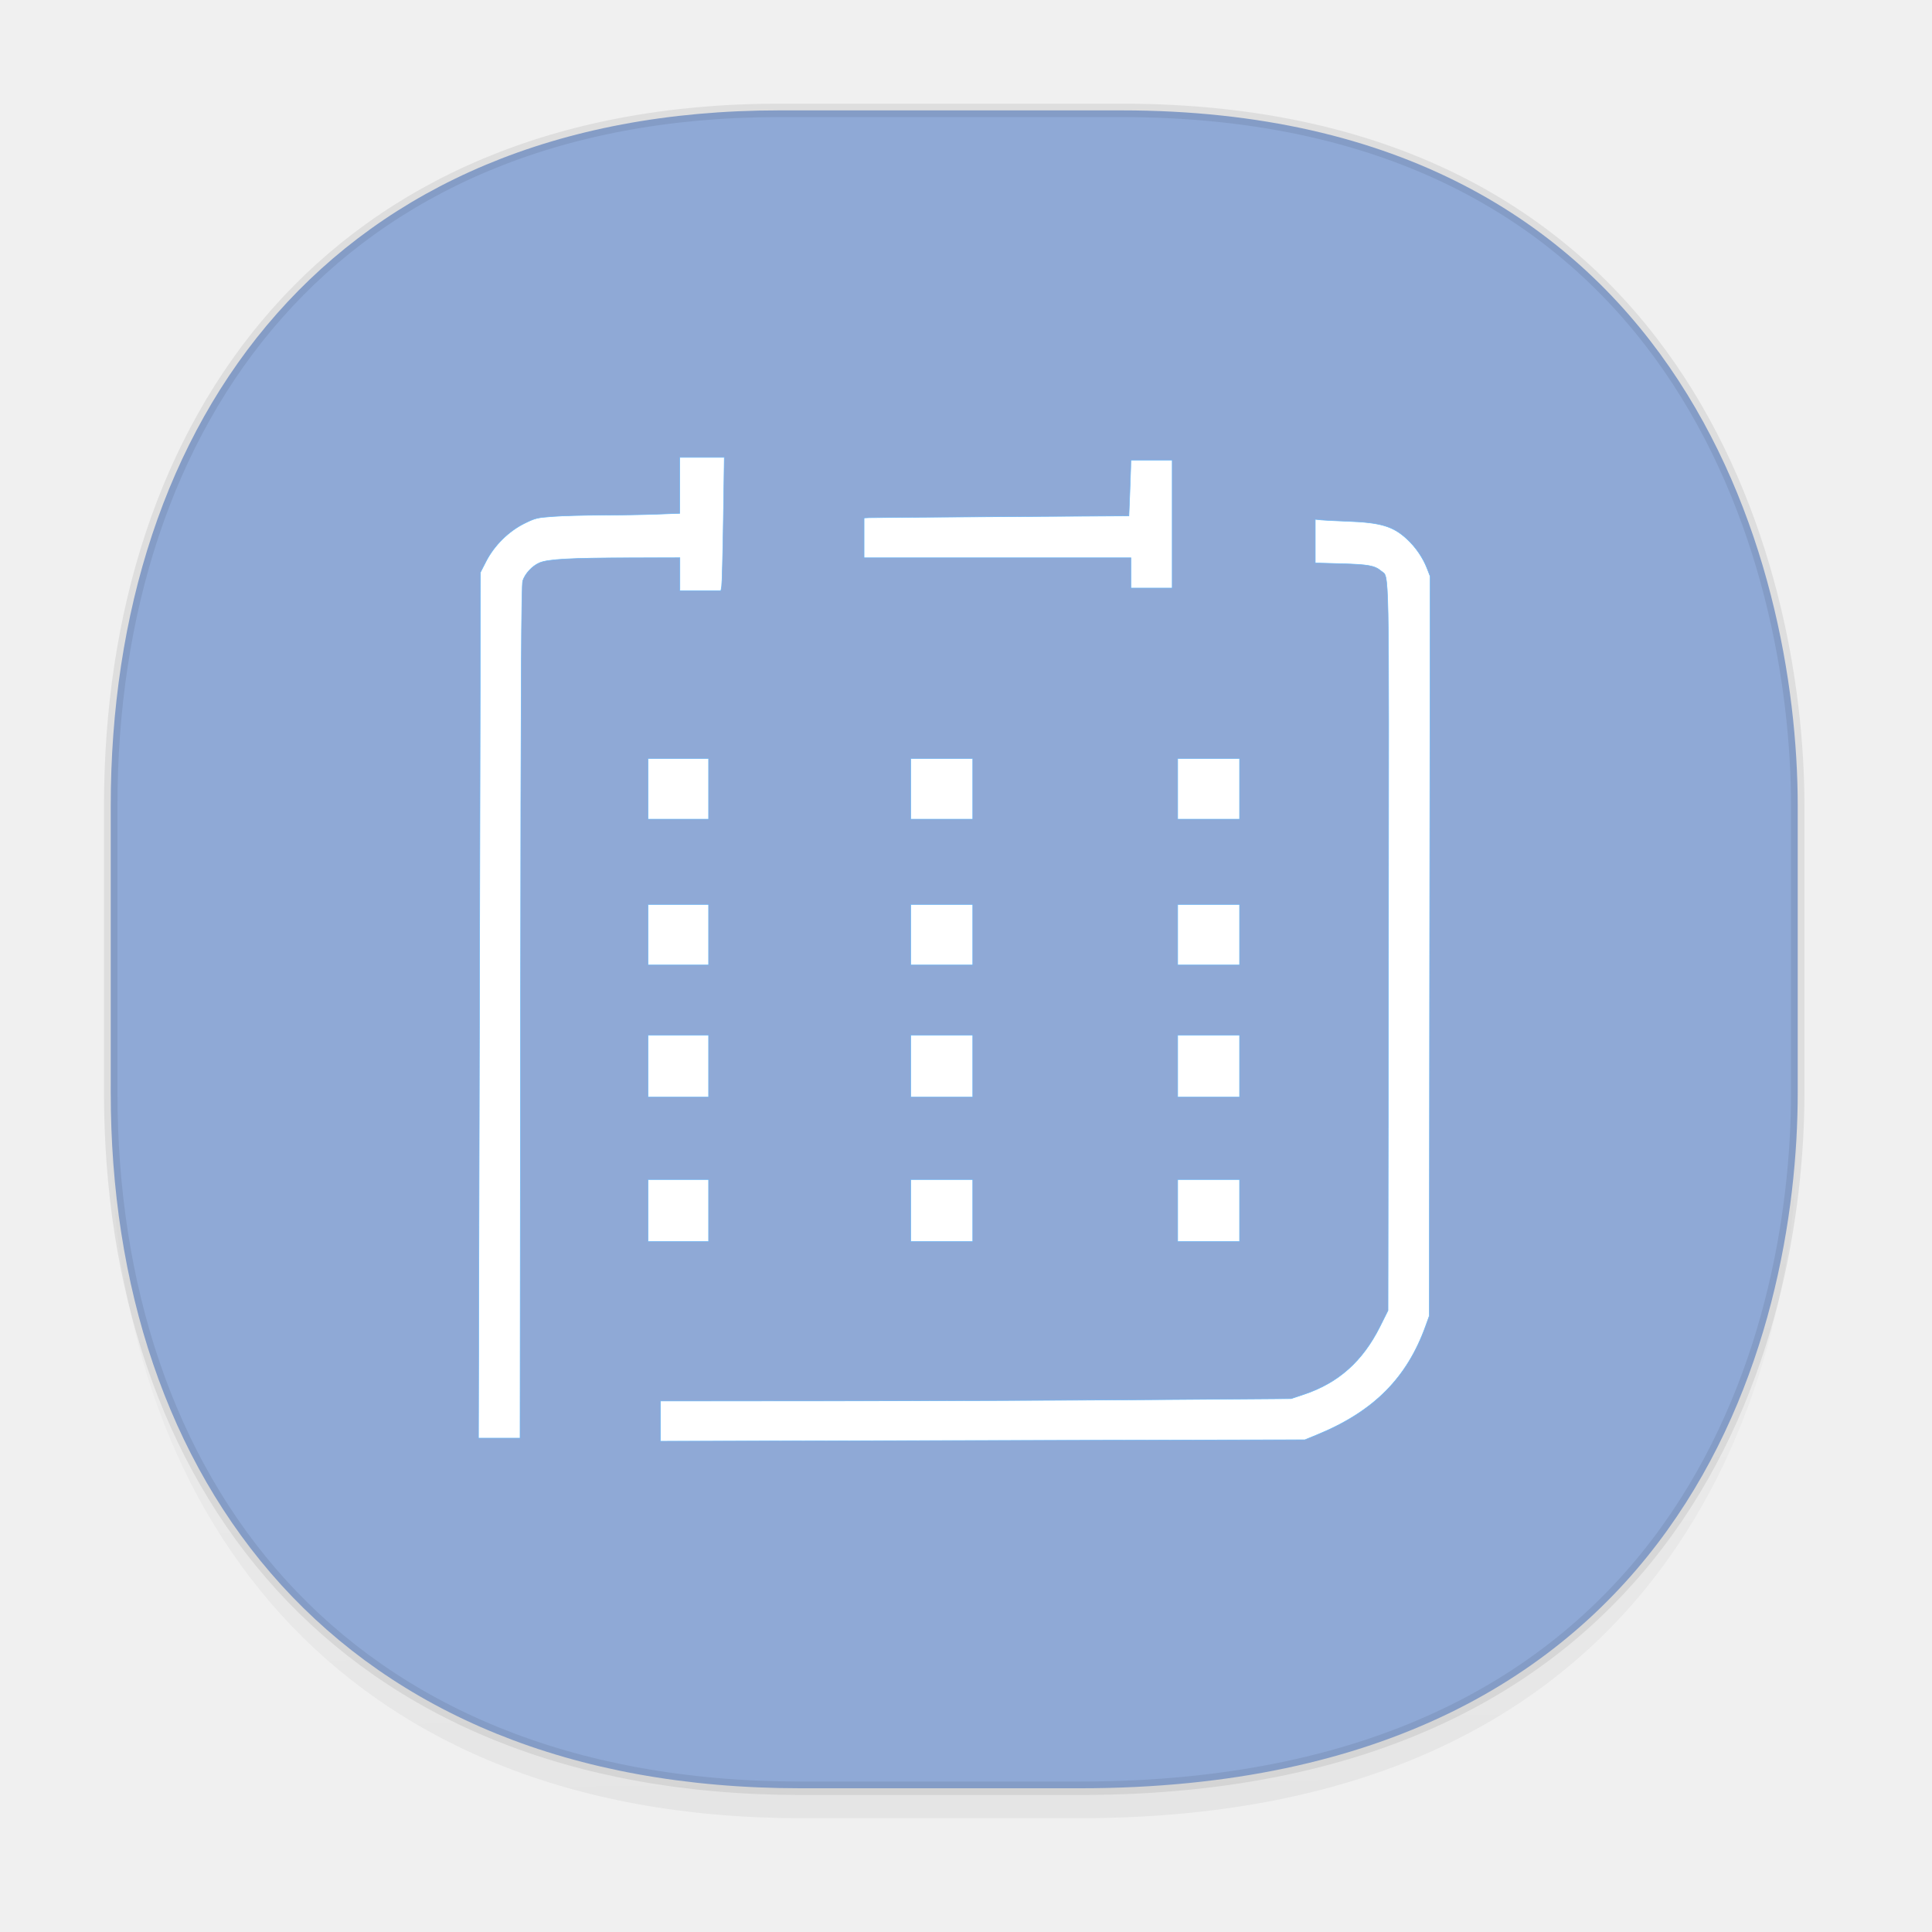
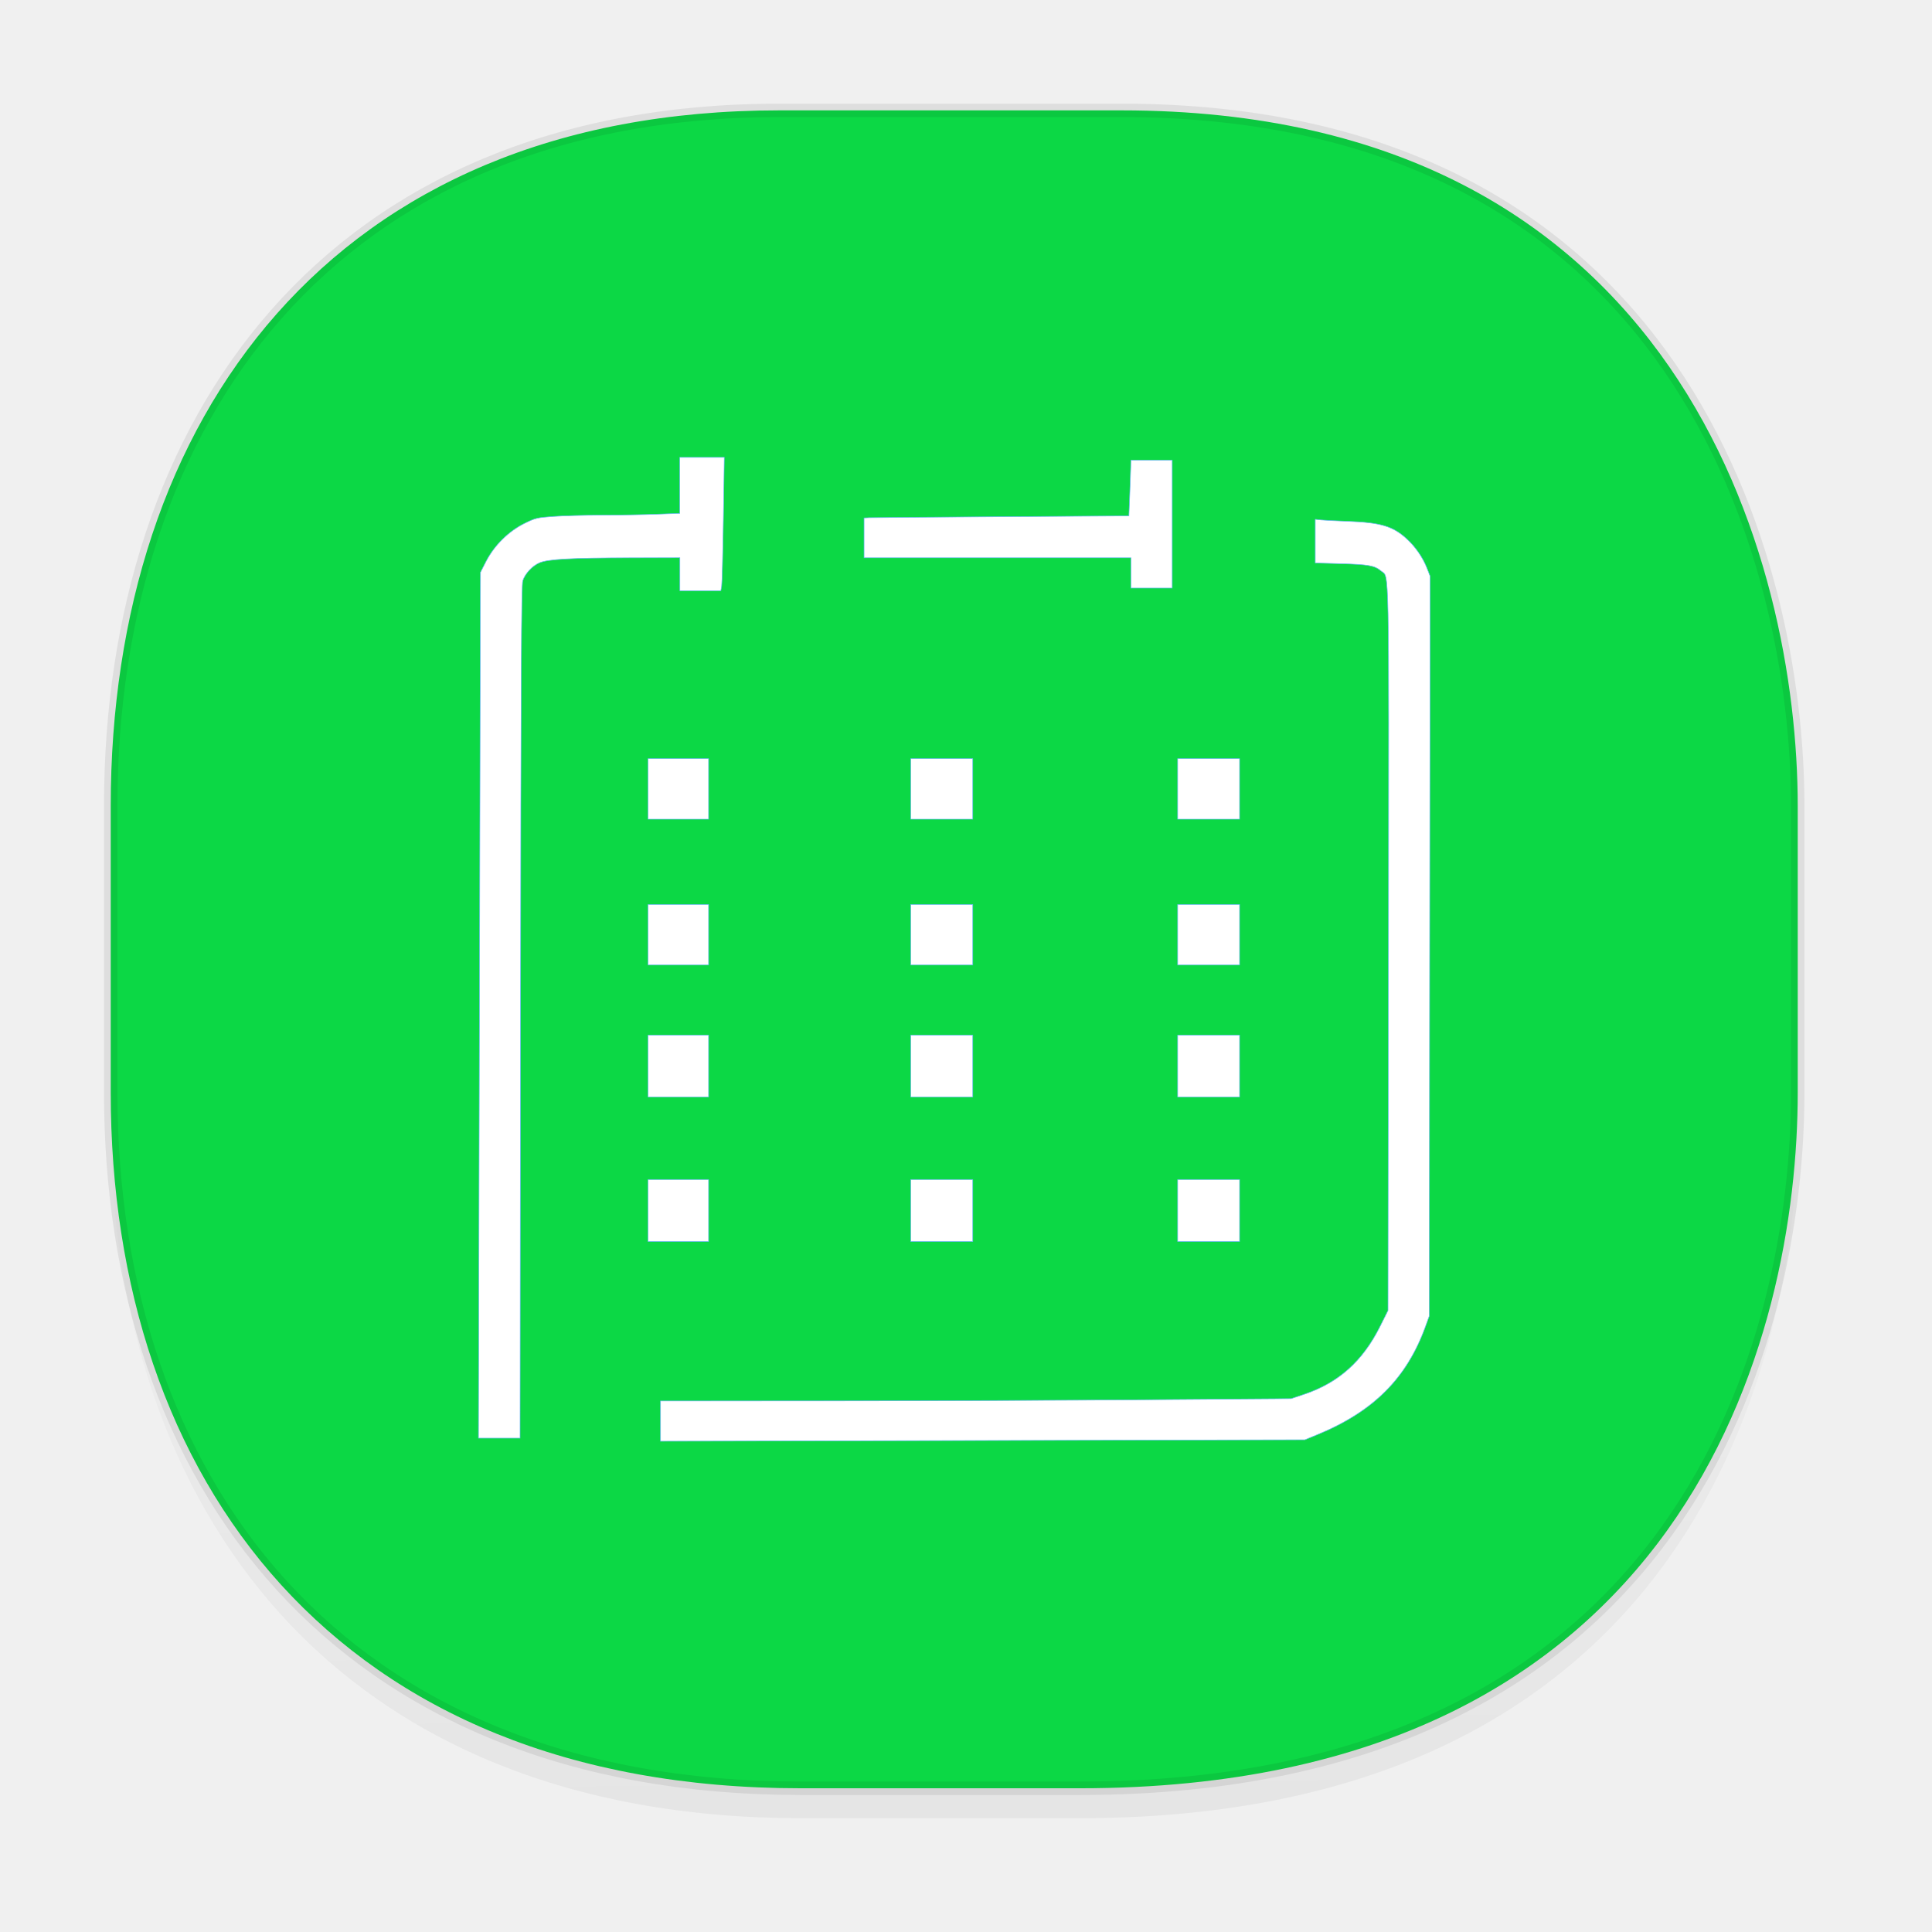
<svg xmlns="http://www.w3.org/2000/svg" xmlns:xlink="http://www.w3.org/1999/xlink" width="48" height="48" version="1.1" id="svg38">
  <defs id="defs22">
    <linearGradient id="linearGradient4488">
      <stop id="stop4490" style="stop-color:#000000;stop-opacity:0.047" offset="0" />
      <stop id="stop4492" style="stop-color:#000000;stop-opacity:0" offset="1" />
    </linearGradient>
    <linearGradient id="linearGradient4154">
      <stop offset="0" style="stop-color:#000000;stop-opacity:1" id="stop2" />
      <stop offset="1" style="stop-color:#000000;stop-opacity:0" id="stop4" />
    </linearGradient>
    <linearGradient id="linearGradient4192">
      <stop style="stop-color:#272b2d;stop-opacity:1" offset="0" id="stop7" />
      <stop style="stop-color:#33393e;stop-opacity:1" offset="1" id="stop9" />
    </linearGradient>
    <linearGradient id="linearGradient4140">
      <stop style="stop-color:#279646;stop-opacity:1" offset="0" id="stop12" />
      <stop style="stop-color:#76ff68;stop-opacity:1" offset="1" id="stop14" />
    </linearGradient>
    <linearGradient xlink:href="#linearGradient4140" id="linearGradient4146" x1="24.705" y1="43.939" x2="25.061" y2="4.405" gradientUnits="userSpaceOnUse" gradientTransform="translate(-51.05085)" />
    <linearGradient xlink:href="#linearGradient4192" id="linearGradient4166" x1="31" y1="34" x2="31" y2="24" gradientUnits="userSpaceOnUse" />
    <linearGradient xlink:href="#linearGradient4192" id="linearGradient4168" x1="18" y1="34" x2="18" y2="24" gradientUnits="userSpaceOnUse" />
    <linearGradient xlink:href="#linearGradient4154" id="linearGradient4182" x1="13" y1="24" x2="30" y2="41" gradientUnits="userSpaceOnUse" />
    <linearGradient xlink:href="#linearGradient4154" id="linearGradient4190" x1="29" y1="26" x2="36" y2="33" gradientUnits="userSpaceOnUse" />
    <style id="style4511">.cls-1{fill:#8e8e8e;}.cls-2{fill:none;stroke:#8e8e8e;stroke-linecap:square;stroke-miterlimit:10;}</style>
    <linearGradient gradientUnits="userSpaceOnUse" x2="13" y2="4" x1="43" y1="40" id="a">
      <stop id="stop2-36753" stop-color="#f27935" />
      <stop id="stop4-562" stop-color="#f2784b" offset="1" />
    </linearGradient>
    <linearGradient gradientUnits="userSpaceOnUse" x2="38" y2="41" x1="24.13" y1="27.13" id="b">
      <stop id="stop7-912" stop-color="#292c2f" />
      <stop id="stop9-70" stop-opacity="0" offset="1" />
    </linearGradient>
    <linearGradient id="a-36753" y1="527.8" y2="504.8" gradientUnits="userSpaceOnUse" x2="0" gradientTransform="translate(-384.57 504.56)">
      <stop stop-color="#ffffff" id="stop2-56" />
      <stop offset="1" stop-color="#ffffff" stop-opacity="0" id="stop4-29" />
    </linearGradient>
    <linearGradient id="b-1" y1="4" x1="8" y2="18" gradientUnits="userSpaceOnUse" x2="22" gradientTransform="translate(-3.050848,1008.631)">
      <stop stop-color="#292c2f" id="stop7-27" />
      <stop offset="1" stop-opacity="0" id="stop9-0" />
    </linearGradient>
    <linearGradient id="c" y1="520.8" y2="503.8" gradientUnits="userSpaceOnUse" x2="0" gradientTransform="translate(-384.57 504.56)">
      <stop stop-color="#197cf1" id="stop12-936" />
      <stop offset="1" stop-color="#20bcfa" id="stop14-06" />
    </linearGradient>
    <linearGradient id="d" y1="1050.34" y2="1038.36" gradientUnits="userSpaceOnUse" x2="0" gradientTransform="matrix(-2.83522 0 0 2.83875 47.655-1933.28)">
      <stop stop-color="#c61423" id="stop17" />
      <stop offset="1" stop-color="#dc2b41" id="stop19" />
    </linearGradient>
    <linearGradient id="e" y1="543.8" y2="503.8" gradientUnits="userSpaceOnUse" x2="0" gradientTransform="matrix(1.125 0 0 1-435.64 504.56)">
      <stop stop-color="#1d1e1e" id="stop22" />
      <stop offset="1" stop-color="#44484c" id="stop24" />
    </linearGradient>
    <linearGradient gradientTransform="translate(8,-1)" x2="28.614" gradientUnits="userSpaceOnUse" y2="24.614" x1="8" y1="4" id="b-3">
      <stop id="stop7-6" stop-color="#292c2f" />
      <stop id="stop9-7" stop-opacity="0" offset="1" />
    </linearGradient>
    <linearGradient id="d-5" y1="1050.34" y2="1038.36" gradientUnits="userSpaceOnUse" x2="0" gradientTransform="matrix(-2.83522,0,0,2.83875,-0.430476,-1931.599)">
      <stop stop-color="#c61423" id="stop17-3" />
      <stop offset="1" stop-color="#dc2b41" id="stop19-5" />
    </linearGradient>
    <linearGradient id="d-2" y1="1050.34" y2="1038.36" gradientUnits="userSpaceOnUse" x2="0" gradientTransform="matrix(-1.087984,0,0,1.089339,-14.25708,-100.3922)">
      <stop stop-color="#c61423" id="stop17-9" />
      <stop offset="1" stop-color="#dc2b41" id="stop19-1" />
    </linearGradient>
    <linearGradient id="c-29" y1="523.8" x1="403.57" y2="536.8" x2="416.57" gradientUnits="userSpaceOnUse" gradientTransform="translate(-335.6547,-499.8)">
      <stop stop-color="#292c2f" id="stop2-1" />
      <stop offset="1" stop-opacity="0" id="stop4-2" />
    </linearGradient>
    <linearGradient xlink:href="#b-2" id="linearGradient4189" x1="14.369" y1="22.522" x2="26.522" y2="22.522" gradientUnits="userSpaceOnUse" />
    <linearGradient x1="428.816" gradientTransform="translate(-384.57,-499.8)" gradientUnits="userSpaceOnUse" x2="388.865" y2="499.679" y1="547.634" id="a-8">
      <stop stop-color="#2a2c2f" id="stop8" />
      <stop stop-color="#536161" offset="1" id="stop10" />
    </linearGradient>
    <linearGradient x1="36" gradientUnits="userSpaceOnUse" x2="14" y2="12" y1="44" id="b-2">
      <stop style="stop-color:#bfc9c9;stop-opacity:1" stop-color="#536161" id="stop13" />
      <stop style="stop-color:#fbfbfb;stop-opacity:1" stop-color="#f4f5f5" offset="1" id="stop15" />
    </linearGradient>
    <linearGradient xlink:href="#a-8" id="linearGradient4424" x1="25" y1="44" x2="25" y2="4" gradientUnits="userSpaceOnUse" gradientTransform="translate(48.91525)" />
    <linearGradient xlink:href="#b-2" id="linearGradient4428" gradientUnits="userSpaceOnUse" x1="31.586" y1="36.345" x2="1.203" y2="6.723" />
    <style id="style4511-26">.cls-1{fill:#8e8e8e;}.cls-2{fill:none;stroke:#8e8e8e;stroke-linecap:square;stroke-miterlimit:10;}</style>
    <linearGradient id="linearGradient3235">
      <stop id="stop3237" offset="0" style="stop-color:#fce94f;stop-opacity:1" />
      <stop style="stop-color:#fce94f;stop-opacity:1" offset="0.5" id="stop3239" />
      <stop id="stop3241" offset="0.75" style="stop-color:#edd400;stop-opacity:1" />
      <stop id="stop3243" offset="1" style="stop-color:#c4a000;stop-opacity:1" />
    </linearGradient>
    <linearGradient id="linearGradient19744">
      <stop id="stop19746" offset="0" style="stop-color:#ffffff;stop-opacity:1;" />
      <stop style="stop-color:#edd400;stop-opacity:1" offset="0.749" id="stop19748" />
      <stop id="stop19750" offset="1" style="stop-color:#ffffff;stop-opacity:1;" />
    </linearGradient>
    <linearGradient id="linearGradient14664">
      <stop style="stop-color:#ffffff;stop-opacity:1;" offset="0" id="stop14666" />
      <stop style="stop-color:#eeeeec;stop-opacity:1" offset="1" id="stop14668" />
    </linearGradient>
    <linearGradient id="linearGradient12294">
      <stop id="stop12296" offset="0" style="stop-color:#fef8c4;stop-opacity:1" />
      <stop id="stop12298" offset="1" style="stop-color:#edd400;stop-opacity:1" />
    </linearGradient>
    <linearGradient id="linearGradient8285">
      <stop style="stop-color:#ff6c6c;stop-opacity:1;" offset="0" id="stop8287" />
      <stop style="stop-color:#cc0000;stop-opacity:1;" offset="1" id="stop8289" />
    </linearGradient>
    <linearGradient id="linearGradient3570">
      <stop style="stop-color:#ffffff;stop-opacity:1;" offset="0" id="stop3572" />
      <stop style="stop-color:#fce94f;stop-opacity:1;" offset="1" id="stop3574" />
    </linearGradient>
    <linearGradient id="linearGradient2188">
      <stop style="stop-color:#c4a000;stop-opacity:1" offset="0" id="stop2190" />
      <stop id="stop3626" offset="0.206" style="stop-color:#edd400;stop-opacity:1" />
      <stop id="stop2848" offset="0.5" style="stop-color:#fce94f;stop-opacity:1" />
      <stop style="stop-color:#edd400;stop-opacity:1" offset="0.75" id="stop2850" />
      <stop style="stop-color:#c4a000;stop-opacity:1" offset="1" id="stop2192" />
    </linearGradient>
    <linearGradient x2="11.786" gradientUnits="userSpaceOnUse" y2="11.998" x1="34.5" y1="32.998" id="a-70">
      <stop id="stop2-3675" stop-color="#dd1627" />
      <stop id="stop4-35" stop-color="#df3e52" offset="1" />
    </linearGradient>
    <linearGradient gradientTransform="translate(-52)" gradientUnits="userSpaceOnUse" x2="73.03" y2="35.663" x1="46.23" y1="10.38" id="b-367">
      <stop id="stop7-5" stop-opacity=".731" stop-color="#f8bac0" />
      <stop id="stop9-3" stop-opacity="0" stop-color="#f8bac0" offset="1" />
    </linearGradient>
    <path d="m.735 43.06l23.265-42.35 23.09 42.31c0 0-2.212-.155-5.272-.291-2.851-.127-1.794.114-8.278-1.089-4.911-.91-8.522-2.865-15.253-2.727-7.453.153-17.549 4.149-17.549 4.149" id="c-62" />
    <linearGradient id="a-367535" y1="543.8" y2="503.8" x2="0" gradientUnits="userSpaceOnUse" gradientTransform="matrix(1.125 0 0 1-51.07 0)">
      <stop stop-color="#2a2c2f" id="stop2-62" />
      <stop offset="1" stop-color="#424649" id="stop4-91" />
    </linearGradient>
    <linearGradient id="b-27" y1="540.92" y2="522.55" x2="0" gradientUnits="userSpaceOnUse" gradientTransform="matrix(1 0 0 1.14286 0-77.4)">
      <stop stop-color="#197cf1" id="stop7-0" />
      <stop offset="1" stop-color="#05a0eb" id="stop9-93" />
    </linearGradient>
    <linearGradient id="c-6" y1="542.8" y2="533.8" gradientUnits="userSpaceOnUse" x2="0" gradientTransform="translate(0-28)">
      <stop stop-color="#bcb4a1" id="stop12-93" />
      <stop offset="1" stop-color="#c5bfad" id="stop14-6" />
    </linearGradient>
    <linearGradient id="d-06" y1="540.8" y2="531.8" gradientUnits="userSpaceOnUse" x2="0">
      <stop stop-color="#1e1f21" id="stop17-2" />
      <stop offset="1" stop-color="#242628" id="stop19-61" />
    </linearGradient>
    <linearGradient xlink:href="#d-06" id="e-8" y1="528.8" y2="519.8" gradientUnits="userSpaceOnUse" x2="0" />
    <linearGradient id="f" y1="20" x1="32" y2="30" x2="42" gradientUnits="userSpaceOnUse">
      <stop stop-color="#383e51" id="stop23" />
      <stop offset="1" stop-color="#655c6f" stop-opacity="0" id="stop25" />
    </linearGradient>
    <linearGradient xlink:href="#f" id="g" y1="531.8" x1="404.57" y2="543.8" x2="416.57" gradientUnits="userSpaceOnUse" gradientTransform="translate(-384.57-499.8)" />
    <linearGradient xlink:href="#f" id="h" y1="531.8" x1="404.57" y2="543.8" gradientUnits="userSpaceOnUse" x2="416.57" gradientTransform="translate(0-12)" />
    <linearGradient xlink:href="#f" id="i" y1="531.8" x1="404.57" y2="543.8" gradientUnits="userSpaceOnUse" x2="416.57" gradientTransform="translate(-12-12)" />
    <linearGradient xlink:href="#f" id="j" y1="531.8" x1="404.57" y2="543.8" gradientUnits="userSpaceOnUse" x2="416.57" gradientTransform="translate(-12)" />
    <style id="style4511-9">.cls-1{fill:#8e8e8e;}.cls-2{fill:none;stroke:#8e8e8e;stroke-linecap:square;stroke-miterlimit:10;}</style>
    <path d="m.735 43.06l23.265-42.35 23.09 42.31c0 0-2.212-.155-5.272-.291-2.851-.127-1.794.114-8.278-1.089-4.911-.91-8.522-2.865-15.253-2.727-7.453.153-17.549 4.149-17.549 4.149" id="c-09" />
    <linearGradient id="linearGradient4222">
      <stop offset="0" style="stop-color:#0166d0;stop-opacity:1" id="stop2-35" />
      <stop offset="1" style="stop-color:#51a6ff;stop-opacity:1" id="stop4-62" />
    </linearGradient>
    <linearGradient id="linearGradient4198">
      <stop style="stop-color:#208dff;stop-opacity:1" offset="0" id="stop7-9" />
      <stop style="stop-color:#51a6ff;stop-opacity:1" offset="1" id="stop9-1" />
    </linearGradient>
    <linearGradient xlink:href="#linearGradient4222" id="linearGradient4204" x1="402.571" y1="543.798" x2="402.571" y2="519.798" gradientUnits="userSpaceOnUse" gradientTransform="matrix(0.7813559,0,0,0.7813559,-346.9312,-382.9337)" />
    <linearGradient xlink:href="#linearGradient4198" id="linearGradient4212" x1="414.571" y1="543.798" x2="414.571" y2="519.798" gradientUnits="userSpaceOnUse" gradientTransform="matrix(0.7813559,0,0,0.7813559,-346.9312,-382.9337)" />
    <linearGradient xlink:href="#linearGradient4198" id="linearGradient4220" x1="24" y1="35" x2="24" y2="4" gradientUnits="userSpaceOnUse" gradientTransform="matrix(1,0,0,0.9992445,384.5714,499.8244)" />
    <linearGradient xlink:href="#linearGradient4227" id="linearGradient4244" x1="12" y1="21" x2="29" y2="38" gradientUnits="userSpaceOnUse" />
    <linearGradient id="linearGradient4227">
      <stop offset="0" style="stop-color:#292c2f;stop-opacity:1" id="stop16" />
      <stop offset="1" style="stop-color:#000000;stop-opacity:0;" id="stop18" />
    </linearGradient>
    <linearGradient id="linearGradient4454">
      <stop id="stop7-36" offset="0" style="stop-color:#d21e1e;stop-opacity:1" />
      <stop id="stop9-75" offset="1" style="stop-color:#e05e4c;stop-opacity:1" />
    </linearGradient>
    <linearGradient gradientTransform="translate(-384.57,-499.8)" gradientUnits="userSpaceOnUse" y2="525.725" x2="391.89" y1="544.092" x1="403.421" id="linearGradient4213" xlink:href="#linearGradient4454" />
    <linearGradient id="linearGradient4472">
      <stop id="stop13-1" offset="0" style="stop-color:#ffa92d;stop-opacity:1" />
      <stop id="stop15-2" offset="1" style="stop-color:#ffc169;stop-opacity:1" />
    </linearGradient>
    <linearGradient gradientTransform="translate(-384.57,-499.8)" gradientUnits="userSpaceOnUse" y2="505.319" x2="391.154" y1="523.203" x1="401.296" id="linearGradient4235" xlink:href="#linearGradient4472" />
    <linearGradient id="linearGradient4422-8">
      <stop id="stop19-3" offset="0" style="stop-color:#377d50;stop-opacity:1" />
      <stop id="stop21" offset="1" style="stop-color:#54d883;stop-opacity:1" />
    </linearGradient>
    <linearGradient gradientTransform="translate(-384.57,-499.8)" gradientUnits="userSpaceOnUse" y2="503.798" x2="413.779" y1="523.798" x1="424.602" id="linearGradient4257" xlink:href="#linearGradient4422-8" />
    <linearGradient id="linearGradient4438">
      <stop id="stop25-6" offset="0" style="stop-color:#375a7d;stop-opacity:1" />
      <stop id="stop27" offset="1" style="stop-color:#54a3d8;stop-opacity:1" />
    </linearGradient>
    <linearGradient gradientTransform="translate(-384.57,-499.8)" gradientUnits="userSpaceOnUse" y2="525.748" x2="412.118" y1="543.488" x1="420.884" id="linearGradient4279" xlink:href="#linearGradient4438" />
    <linearGradient gradientTransform="translate(0.00142264,-0.00198746)" gradientUnits="userSpaceOnUse" y2="44" x2="44" y1="4" x1="4" id="linearGradient4220-3" xlink:href="#linearGradient4154" />
    <linearGradient id="a-2" y1="4" x1="24" y2="44" x2="4" gradientUnits="userSpaceOnUse">
      <stop stop-color="#197cf1" id="stop2-367" />
      <stop offset="1" stop-color="#20bcfa" id="stop4-5" />
    </linearGradient>
    <linearGradient id="b-7" y1="44" x1="44" y2="4" x2="24" gradientUnits="userSpaceOnUse">
      <stop stop-color="#c61423" id="stop7-3" />
      <stop offset="1" stop-color="#dc2b41" id="stop9-56" />
    </linearGradient>
    <linearGradient id="c-0" x1="44" x2="4" gradientUnits="userSpaceOnUse">
      <stop stop-color="#42a603" id="stop12-06" />
      <stop offset="1" stop-color="#78da06" id="stop14-26" />
    </linearGradient>
    <linearGradient id="d-1" y1="522.8" y2="538.8" x1="400.57" gradientUnits="userSpaceOnUse" x2="416.57">
      <stop stop-color="#292c2f" id="stop17-8" />
      <stop offset="1" stop-opacity="0" id="stop19-29" />
    </linearGradient>
    <linearGradient gradientTransform="matrix(.70711.70711-.70711.70711 105.4-635.69)" x2="378.58" gradientUnits="userSpaceOnUse" y2="523.86" x1="430.51" y1="522.99" id="b-3-7">
      <stop id="stop7-67" stop-color="#fcfcfc" />
      <stop id="stop9-53" stop-color="#e9eaeb" offset="1" />
    </linearGradient>
    <linearGradient gradientTransform="translate(45.719-.92)" x2="3.614" gradientUnits="userSpaceOnUse" y2="49.804" x1="-28.649" y1="19.869" id="c-5">
      <stop id="stop12-6" />
      <stop id="stop14-2" stop-opacity="0" offset="1" />
    </linearGradient>
    <linearGradient gradientTransform="matrix(.70711.70711-.70711.70711 105.48-635.28)" x2="402.03" gradientUnits="userSpaceOnUse" y2="523.7" x1="388.34" y1="522.18" id="d-9">
      <stop id="stop17-1" stop-color="#ffffff" />
      <stop id="stop19-2" stop-color="#eff0f1" offset="1" />
    </linearGradient>
    <linearGradient gradientTransform="matrix(.70711.70711-.70711.70711 105.48-635.28)" x2="425.86" gradientUnits="userSpaceOnUse" y2="527.34" x1="422.48" y1="527.21" id="e-792">
      <stop id="stop22-9" stop-color="#f9f9f9" />
      <stop id="stop24-20" stop-color="#f6f6f6" offset="1" />
    </linearGradient>
    <linearGradient gradientUnits="userSpaceOnUse" x2="23.912" y2="24.326" x1="9.642" y1="8.627" id="f-02">
      <stop id="stop27-1" stop-color="#491309" />
      <stop id="stop29" stop-color="#b6642d" offset="1" />
    </linearGradient>
    <linearGradient gradientUnits="userSpaceOnUse" x2="33.609" y2="34.953" x1="32.641" y1="33.922" id="h-3">
      <stop id="stop37" stop-color="#cfcfcf" />
      <stop id="stop39" stop-opacity="0" stop-color="#ededed" offset="1" />
    </linearGradient>
    <linearGradient gradientTransform="matrix(.70711.70711-.70711.70711 105.48-635.28)" x2="409.82" gradientUnits="userSpaceOnUse" y2="523.27" x1="385.61" y1="522.24" id="o">
      <stop id="stop62" stop-color="#ffffff" />
      <stop id="stop64" stop-color="#dfe1e3" offset="1" />
    </linearGradient>
    <path d="M25 15A9 9 0 1 1 7 15 9 9 0 1 1 25 15" color="#000000" id="p" />
    <linearGradient xlink:href="#linearGradient4299" id="linearGradient4415" x1="408.571" y1="543.773" x2="408.632" y2="503.67" gradientUnits="userSpaceOnUse" />
    <linearGradient id="linearGradient4227-5">
      <stop offset="0" style="stop-color:#2e3436;stop-opacity:1" id="stop8-7" />
      <stop offset="1" style="stop-color:#555753;stop-opacity:1" id="stop10-0" />
    </linearGradient>
    <linearGradient xlink:href="#linearGradient4227-5" id="linearGradient4437" x1="408.571" y1="535.199" x2="408.571" y2="512.397" gradientUnits="userSpaceOnUse" gradientTransform="matrix(0.9648179,0,0,0.9648179,14.37438,18.4283)" />
    <linearGradient id="linearGradient4299">
      <stop offset="0" style="stop-color:#1064d3;stop-opacity:1" id="stop14-3" />
      <stop offset="1" style="stop-color:#14c6fd;stop-opacity:1" id="stop16-6" />
    </linearGradient>
    <linearGradient xlink:href="#linearGradient4154" id="linearGradient4392" x1="9.077" y1="9.083" x2="42.946" y2="42.953" gradientUnits="userSpaceOnUse" />
    <linearGradient id="linearGradient4258">
      <stop id="stop2-36" offset="0" style="stop-color:#000019;stop-opacity:1" />
      <stop id="stop4-7" offset="1" style="stop-color:#000019;stop-opacity:0.291" />
    </linearGradient>
    <linearGradient id="linearGradient4223">
      <stop id="stop7-6-2" offset="0" style="stop-color:#c6cdd1;stop-opacity:1" />
      <stop id="stop9-7-3" offset="1" style="stop-color:#e0e5e7;stop-opacity:1" />
    </linearGradient>
    <linearGradient id="linearGradient4217">
      <stop id="stop12-5" style="stop-color:#1f93b9;stop-opacity:1" offset="0" />
      <stop id="stop14-5" style="stop-color:#1a5c9b;stop-opacity:1" offset="1" />
    </linearGradient>
    <linearGradient id="linearGradient4191">
      <stop id="stop17-3-7" offset="0" style="stop-color:#dc2b41;stop-opacity:1" />
      <stop id="stop19-5-5" offset="1" style="stop-color:#c61423;stop-opacity:1" />
    </linearGradient>
    <linearGradient gradientTransform="translate(-50.19933,-1.150547)" gradientUnits="userSpaceOnUse" y2="29" x2="24" y1="7" x1="24" id="linearGradient4197" xlink:href="#linearGradient4217" />
    <linearGradient gradientTransform="translate(-50.19933,0.8494534)" gradientUnits="userSpaceOnUse" y2="41" x2="24" y1="30" x1="24" id="linearGradient4207" xlink:href="#linearGradient4191" />
    <linearGradient gradientTransform="translate(-51.19933,0.8494534)" gradientUnits="userSpaceOnUse" y2="41" x2="11" y1="30" x1="11" id="linearGradient4215" xlink:href="#linearGradient4191" />
    <linearGradient gradientTransform="translate(-51.19933,-1.150547)" gradientUnits="userSpaceOnUse" y2="4" x2="29" y1="44" x1="29" id="linearGradient4229" xlink:href="#linearGradient4223" />
    <radialGradient gradientTransform="translate(-51.19933,-1.150547)" gradientUnits="userSpaceOnUse" r="19" fy="24" fx="24" cy="24" cx="24" id="radialGradient4264" xlink:href="#linearGradient4258" />
    <path id="c-2" d="m.735 43.06l23.265-42.35 23.09 42.31c0 0-2.212-.155-5.272-.291-2.851-.127-1.794.114-8.278-1.089-4.911-.91-8.522-2.865-15.253-2.727-7.453.153-17.549 4.149-17.549 4.149" />
    <linearGradient id="linearGradient4214">
      <stop offset="0" style="stop-color:#2f74c8;stop-opacity:1" id="stop41" />
      <stop offset="1" style="stop-color:#4699d7;stop-opacity:1" id="stop43" />
    </linearGradient>
    <linearGradient id="linearGradient4410">
      <stop style="stop-color:#383e51;stop-opacity:1" offset="0" id="stop48" />
      <stop style="stop-color:#655c6f;stop-opacity:0" offset="1" id="stop50" />
    </linearGradient>
    <linearGradient gradientTransform="matrix(0.974359,0,0,0.9621795,-40.3793,-0.5771)" gradientUnits="userSpaceOnUse" y2="4" x2="23.649" y1="43.494" x1="23.649" id="linearGradient10438-5" xlink:href="#linearGradient4214" />
    <linearGradient id="linearGradient10454-6">
      <stop id="stop4727" offset="0" style="stop-color:#f38230;stop-opacity:1" />
      <stop id="stop4729" offset="1" style="stop-color:#fec335;stop-opacity:1" />
    </linearGradient>
    <linearGradient gradientTransform="translate(-41.33689,-1.72838)" gradientUnits="userSpaceOnUse" y2="4" x2="24" y1="44" x1="24" id="linearGradient4286-2" xlink:href="#linearGradient10454-6" />
    <linearGradient gradientUnits="userSpaceOnUse" y2="546.798" x2="419.571" y1="528.798" x1="401.571" id="linearGradient4243-0" xlink:href="#linearGradient4410" gradientTransform="translate(-425.9083,-501.5264)" />
    <linearGradient y2="546.798" x2="419.571" y1="528.798" x1="401.571" gradientTransform="translate(-431.4083,-516.8264)" gradientUnits="userSpaceOnUse" id="linearGradient4355-6" xlink:href="#linearGradient4410" />
    <linearGradient xlink:href="#linearGradient4300-8-4" id="linearGradient4309" x1="31" y1="44" x2="9.638" y2="7" gradientUnits="userSpaceOnUse" gradientTransform="matrix(0.7530483,0,0,0.7530483,-49.25148,5.099812)" />
    <linearGradient id="linearGradient4903">
      <stop offset="0" style="stop-color:#eef1f2;stop-opacity:1" id="stop3" />
      <stop offset="1" style="stop-color:#f9fafb;stop-opacity:1" id="stop5" />
    </linearGradient>
    <linearGradient id="linearGradient4303">
      <stop style="stop-color:#197cf1;stop-opacity:1" offset="0" id="stop8-3" />
      <stop style="stop-color:#21c9fb;stop-opacity:1" offset="1" id="stop10-6" />
    </linearGradient>
    <linearGradient xlink:href="#linearGradient4303" id="linearGradient4498" x1="414.635" y1="531.769" x2="409.79" y2="523.379" gradientUnits="userSpaceOnUse" gradientTransform="matrix(0.7530483,0,0,0.7530483,-281.014,-371.2722)" />
    <linearGradient xlink:href="#linearGradient4903" id="linearGradient4506" x1="413.504" y1="537.256" x2="405.396" y2="519.755" gradientUnits="userSpaceOnUse" gradientTransform="matrix(0.7530483,0,0,0.7530483,-338.8523,-371.2722)" />
    <linearGradient xlink:href="#linearGradient4227" id="linearGradient4518" x1="423.571" y1="527.798" x2="423.571" y2="544.668" gradientUnits="userSpaceOnUse" gradientTransform="matrix(0.5324855,-0.5324855,0.5324855,0.5324855,-522.904,-29.33845)" />
    <linearGradient id="linearGradient4300-8-4">
      <stop style="stop-color:#f27935;stop-opacity:1" offset="0" id="stop21-3" />
      <stop style="stop-color:#f2784b;stop-opacity:1" offset="1" id="stop23-7" />
    </linearGradient>
    <linearGradient gradientTransform="matrix(0.3242038,0,0,0.3242038,387.5845,502.8567)" xlink:href="#linearGradient3347" id="linearGradient3359" x1="-23.688" y1="-24.028" x2="146.725" y2="140.728" gradientUnits="userSpaceOnUse" />
    <linearGradient id="linearGradient3347">
      <stop style="stop-color:#006680;stop-opacity:1;" offset="0" id="stop3-3" />
      <stop offset=".252" style="stop-color:#80b3ff;stop-opacity:1" id="stop5-6" />
      <stop style="stop-color:#0066ff;stop-opacity:1" offset=".459" id="stop7-7" />
      <stop offset=".899" style="stop-color:#002255;stop-opacity:1" id="stop9-5" />
      <stop style="stop-color:#006680;stop-opacity:0;" offset="1" id="stop11" />
    </linearGradient>
    <linearGradient gradientTransform="matrix(0.3242038,0,0,0.3242038,387.5845,502.8567)" xlink:href="#linearGradient3360" id="linearGradient3366" x1="-1.414" y1="88.048" x2="154.149" y2="89.816" gradientUnits="userSpaceOnUse" />
    <linearGradient id="linearGradient3360">
      <stop style="stop-color:#ffcc00;stop-opacity:1;" offset="0" id="stop15-35" />
      <stop offset=".245" style="stop-color:#ffff00;stop-opacity:1" id="stop17-6" />
      <stop offset=".586" style="stop-color:#ff0000;stop-opacity:1" id="stop19-291" />
      <stop style="stop-color:#ffcc00;stop-opacity:0;" offset="1" id="stop21-2" />
    </linearGradient>
    <linearGradient gradientUnits="userSpaceOnUse" x2="44" y2="24" x1="26.425" y1="37.11" id="a-7">
      <stop id="stop2-0" stop-color="#2980b9" />
      <stop id="stop4-9" stop-color="#1d99f3" offset="1" />
    </linearGradient>
    <linearGradient gradientUnits="userSpaceOnUse" x2="24.539" y2="10.624" x1="25.869" y1="39.24" id="b-36" xlink:href="#a-7" />
    <linearGradient gradientUnits="userSpaceOnUse" x2="37.922" y2="39.34" x1="8.84" y1="9.386" id="c-06">
      <stop id="stop8-2" stop-color="#faf8f8" />
      <stop id="stop10-61" stop-color="#bfd2d2" offset="1" />
    </linearGradient>
    <linearGradient gradientUnits="userSpaceOnUse" x2="24.839" y2="17.991" x1="27.04" y1="16.621" id="d-8">
      <stop id="stop13-7" stop-color="#fcfcfc" />
      <stop id="stop15-3" stop-color="#c7c7c7" offset="1" />
    </linearGradient>
    <linearGradient gradientUnits="userSpaceOnUse" x2="35.973" y2="31" x1="31.537" y1="27.6" id="e-9">
      <stop id="stop18-2" />
      <stop id="stop20" stop-opacity="0" offset="1" />
    </linearGradient>
    <linearGradient gradientTransform="translate(-10 5)" gradientUnits="userSpaceOnUse" x2="37" y2="30" x1="26" y1="19" id="f-0" xlink:href="#e-9" />
    <linearGradient gradientUnits="userSpaceOnUse" x2="19.574" y2="22.495" x1="3.783" y1="23.644" id="g-5">
      <stop id="stop24-2" stop-color="#2980b9" />
      <stop id="stop26" stop-color="#34495e" offset="1" />
    </linearGradient>
    <style id="style4552">.cls-1{fill:#8e8e8e;}.cls-2{fill:none;stroke:#8e8e8e;stroke-linecap:square;stroke-miterlimit:10;}</style>
    <linearGradient gradientTransform="matrix(0.6565635,0,0,0.6565635,61.5459,14.22887)" gradientUnits="userSpaceOnUse" x2="24.839" y2="17.991" x1="27.04" y1="16.621" id="d-6">
      <stop id="stop4583-7" stop-color="#fcfcfc" />
      <stop id="stop4585-5" stop-color="#c7c7c7" offset="1" />
    </linearGradient>
    <linearGradient gradientTransform="matrix(0.6565635,0,0,0.6565635,61.5459,14.22887)" gradientUnits="userSpaceOnUse" x2="24.539" y2="10.624" x1="25.869" y1="39.24" id="b-3-3" xlink:href="#a-7" />
    <linearGradient id="a-3" y1="543.8" y2="512.8" x2="0" gradientUnits="userSpaceOnUse">
      <stop stop-color="#cea476" id="stop2-6" />
      <stop offset="1" stop-color="#dab58b" id="stop4-75" />
    </linearGradient>
    <linearGradient id="b-35" y1="512.8" y2="503.8" x2="0" gradientUnits="userSpaceOnUse">
      <stop stop-color="#ebc69a" id="stop7-62" />
      <stop offset="1" stop-color="#f4e0c8" stop-opacity="0" id="stop9-9" />
    </linearGradient>
    <linearGradient xlink:href="#b-35" id="c-1" y1="512.8" y2="503.8" gradientUnits="userSpaceOnUse" x2="0" gradientTransform="translate(0-1025.6)" />
    <linearGradient xlink:href="#a-3" id="d-2-9" y1="512.8" y2="503.8" x2="0" gradientUnits="userSpaceOnUse" />
    <linearGradient id="e-7" y1="516.8" x1="399.57" y2="534.8" x2="417.57" gradientUnits="userSpaceOnUse">
      <stop stop-color="#292c2f" id="stop14-0" />
      <stop offset="1" stop-opacity="0" id="stop16-9" />
    </linearGradient>
    <linearGradient id="a-36" y1="543.8" y2="503.8" x2="0" gradientUnits="userSpaceOnUse">
      <stop stop-color="#2a2c2f" id="stop2-7" />
      <stop offset="1" stop-color="#424649" id="stop4-53" />
    </linearGradient>
    <linearGradient id="b-5" y1="532.8" y2="506.8" x2="0" gradientUnits="userSpaceOnUse">
      <stop stop-color="#989a9b" id="stop7-629" />
      <stop offset="1" stop-color="#f6f6f7" id="stop9-12" />
    </linearGradient>
    <linearGradient id="c-7" y1="522.8" x1="403.57" y2="534.8" x2="413.26" gradientUnits="userSpaceOnUse">
      <stop stop-color="#020303" id="stop12-0" />
      <stop offset="1" stop-color="#424649" stop-opacity="0" id="stop14-9" />
    </linearGradient>
    <linearGradient xlink:href="#c-7" id="d-3" y1="521.8" x1="400.77" y2="533.6" gradientUnits="userSpaceOnUse" x2="412.57" />
    <path fill-rule="evenodd" id="e-6" d="m426.57 529.8l-16 11-8-8-2-9 17-5z" />
    <linearGradient id="a-367" y1="536.8" y2="503.8" x2="0" gradientUnits="userSpaceOnUse">
      <stop stop-color="#2a2c2f" id="stop2-5" />
      <stop offset="1" stop-color="#424649" id="stop4-3" />
    </linearGradient>
    <linearGradient id="b-56" y1="547.8" y2="536.8" x2="0" gradientUnits="userSpaceOnUse" gradientTransform="matrix(1 0 0 .54545 0 244)">
      <stop stop-color="#c6cdd1" id="stop7-2" />
      <stop offset="1" stop-color="#e0e5e7" id="stop9-91" />
    </linearGradient>
    <linearGradient id="c-27" y1="5.342" x1="42.799" y2="31.357" x2="11.999" gradientUnits="userSpaceOnUse">
      <stop stop-color="#4ce0c6" id="stop12-09" />
      <stop offset="1" stop-color="#3b85b5" id="stop14-36" />
    </linearGradient>
    <linearGradient id="d-0" y1="22.346" x1="29.855" y2="28.506" x2="54.32" gradientUnits="userSpaceOnUse">
      <stop stop-color="#ffc169" id="stop17-62" />
      <stop offset="1" stop-color="#ffa92d" id="stop19-6" />
    </linearGradient>
    <linearGradient id="e-1" y1="41.22" x1="24.392" y2="25.343" x2="20.643" gradientUnits="userSpaceOnUse">
      <stop stop-color="#334545" id="stop22-8" />
      <stop offset="1" stop-color="#536161" id="stop24-7" />
    </linearGradient>
    <linearGradient xlink:href="#e-1" id="f-9" y1="568.8" x1="431.57" y2="562.8" x2="439.57" gradientUnits="userSpaceOnUse" gradientTransform="matrix(-1 0 0 1 839.14-40)" />
    <linearGradient xlink:href="#e-1" id="g-2" y1="40.899" x1="56.03" y2="32.475" x2="40.647" gradientUnits="userSpaceOnUse" />
    <linearGradient xlink:href="#e-1" id="h-0" y1="32.15" x1="60.895" y2="27.06" x2="53.41" gradientUnits="userSpaceOnUse" />
    <linearGradient xlink:href="#e-1" id="i-9" y1="36.527" x1="33.32" y2="31.348" x2="24.78" gradientUnits="userSpaceOnUse" />
    <linearGradient xlink:href="#e-1" id="j-2" y1="36.765" x1="34" y2="49.571" x2="40.25" gradientUnits="userSpaceOnUse" />
    <linearGradient id="a-3675" y1="543.8" y2="503.8" x2="0" gradientUnits="userSpaceOnUse" gradientTransform="matrix(1.125 0 0 1-51.07 0)">
      <stop stop-color="#2a2c2f" id="stop2-3" />
      <stop offset="1" stop-color="#424649" id="stop4-56" />
    </linearGradient>
    <linearGradient id="b-2-9" y1="540.92" y2="522.55" x2="0" gradientUnits="userSpaceOnUse" gradientTransform="matrix(1 0 0 1.14286 0-77.4)">
      <stop stop-color="#197cf1" id="stop7-91" />
      <stop offset="1" stop-color="#05a0eb" id="stop9-2" />
    </linearGradient>
    <linearGradient id="c-70" y1="542.8" y2="533.8" gradientUnits="userSpaceOnUse" x2="0" gradientTransform="translate(0-28)">
      <stop stop-color="#bcb4a1" id="stop12-9" />
      <stop offset="1" stop-color="#c5bfad" id="stop14-360" />
    </linearGradient>
    <linearGradient id="d-62" y1="540.8" y2="531.8" gradientUnits="userSpaceOnUse" x2="0">
      <stop stop-color="#1e1f21" id="stop17-61" />
      <stop offset="1" stop-color="#242628" id="stop19-8" />
    </linearGradient>
    <linearGradient xlink:href="#d-62" id="e-79" y1="528.8" y2="519.8" gradientUnits="userSpaceOnUse" x2="0" />
    <style id="style4511-2">.cls-1{fill:#8e8e8e;}.cls-2{fill:none;stroke:#8e8e8e;stroke-linecap:square;stroke-miterlimit:10;}</style>
    <linearGradient xlink:href="#linearGradient4488" id="linearGradient4544" gradientUnits="userSpaceOnUse" gradientTransform="matrix(0.3038003,0,0,0.3038003,-62.88668,1.993676)" x1="288.112" y1="141.785" x2="287.575" y2="79.008" />
  </defs>
  <style id="style4485" type="text/css">
	.st0{fill:#005C75;}
	.st1{fill:url(#SVGID_1_);}
	.st2{opacity:0.45;fill:#231F20;}
	.st3{fill:#FFFFFF;}
</style>
  <path id="path4524" d="m 2.752,26.221 0,1.669 c 0,9.574 5.583,17.282 17.146,17.282 l 6.93,0 c 15.132,0 17.836,-11.323 17.836,-17.282 l 0,-1.669 c 0,5.96 -2.704,17.282 -17.836,17.282 l -6.93,0 c -11.563,0 -17.146,-7.708 -17.146,-17.282 z" style="opacity:1;fill:url(#linearGradient4544);fill-opacity:1;stroke:none;stroke-width:1.1;stroke-linecap:square;stroke-linejoin:bevel;stroke-miterlimit:4;stroke-dasharray:none;stroke-dashoffset:0;stroke-opacity:0.078" />
-   <path id="path4526" d="m 19.365,2.742 8.495,0 c 13.908,0 16.804,11.247 16.804,17.282 l 0,7.123 c 0,5.96 -2.704,17.282 -17.837,17.282 l -6.93,0 c -11.563,0 -17.146,-7.708 -17.146,-17.282 l 0,-7.123 c 0,-9.574 5.47,-17.282 16.613,-17.282 z" style="opacity:1;fill:#8fa9d6;fill-opacity:1;stroke:#000000;stroke-width:0.334;stroke-linecap:square;stroke-linejoin:bevel;stroke-miterlimit:4;stroke-dasharray:none;stroke-dashoffset:0;stroke-opacity:0.078" />
+   <path id="path4526" d="m 19.365,2.742 8.495,0 c 13.908,0 16.804,11.247 16.804,17.282 l 0,7.123 c 0,5.96 -2.704,17.282 -17.837,17.282 l -6.93,0 c -11.563,0 -17.146,-7.708 -17.146,-17.282 l 0,-7.123 c 0,-9.574 5.47,-17.282 16.613,-17.282 z" style="opacity:1;fill:#0cd845;fill-opacity:1;stroke:#000000;stroke-width:0.334;stroke-linecap:square;stroke-linejoin:bevel;stroke-miterlimit:4;stroke-dasharray:none;stroke-dashoffset:0;stroke-opacity:0.078" />
  <path style="fill:#ffffff;stroke:#6cb6f5;stroke-width:0.014;stroke-miterlimit:4;stroke-dasharray:none;stroke-opacity:1" d="m 16.888,11.364 0,0.695 0,0.695 -0.57,0.021 c -0.313,0.012 -0.923,0.023 -1.357,0.023 -0.434,5.7e-4 -0.981,0.016 -1.215,0.033 -0.402,0.029 -0.443,0.038 -0.719,0.174 -0.39,0.193 -0.747,0.546 -0.949,0.938 l -0.141,0.275 -0.025,10.756 -0.025,10.756 0.518,0 0.516,0 0.012,-10.586 c 0.009,-8.384 0.021,-10.613 0.055,-10.715 0.059,-0.178 0.233,-0.366 0.412,-0.445 0.209,-0.092 0.779,-0.123 2.268,-0.125 l 1.223,-0.002 0,0.41 0,0.41 0.508,0 0.51,0 0.02,-0.111 c 0.011,-0.061 0.03,-0.806 0.043,-1.656 l 0.023,-1.547 -0.553,0 -0.551,0 z m 11.209,0.068 -0.004,0.18 c -0.002,0.099 -0.014,0.409 -0.025,0.691 l -0.021,0.514 -3.162,0.02 c -1.739,0.011 -3.219,0.023 -3.289,0.025 l -0.129,0.006 0,0.494 0,0.496 3.316,0 3.314,0 0,0.377 0,0.375 0.512,0 0.514,0 0,-1.59 0,-1.588 -0.514,0 -0.512,0 z m 4.58,1.471 0,0.541 0,0.543 0.641,0.018 c 0.684,0.019 0.836,0.047 0.996,0.182 0.204,0.172 0.193,-0.447 0.182,9.355 l -0.012,9.018 -0.201,0.402 c -0.43,0.857 -1.027,1.391 -1.879,1.678 l -0.326,0.109 -3.57,0.027 c -1.964,0.015 -5.489,0.028 -7.834,0.029 l -4.264,0.002 0,0.5 0,0.5 8.006,-0.018 8.004,-0.018 0.309,-0.127 c 1.401,-0.577 2.228,-1.408 2.693,-2.705 l 0.088,-0.244 0.01,-9.188 0.012,-9.189 -0.076,-0.195 c -0.103,-0.268 -0.288,-0.537 -0.508,-0.738 -0.341,-0.312 -0.645,-0.403 -1.467,-0.434 -0.282,-0.01 -0.578,-0.025 -0.658,-0.033 l -0.145,-0.016 z m -16.576,5.945 0,0.752 0,0.752 0.752,0 0.752,0 0,-0.752 0,-0.752 -0.752,0 -0.752,0 z m 6.527,0 0,0.752 0,0.752 0.77,0 0.77,0 0,-0.752 0,-0.752 -0.77,0 -0.77,0 z m 6.631,0 0,0.752 0,0.752 0.77,0 0.768,0 0,-0.752 0,-0.752 -0.768,0 -0.77,0 z m -13.158,3.623 0,0.752 0,0.752 0.752,0 0.752,0 0,-0.752 0,-0.752 -0.752,0 -0.752,0 z m 6.527,0 0,0.752 0,0.752 0.77,0 0.77,0 0,-0.752 0,-0.752 -0.77,0 -0.77,0 z m 6.631,0 0,0.752 0,0.752 0.77,0 0.768,0 0,-0.752 0,-0.752 -0.768,0 -0.77,0 z m -13.158,3.246 0,0.77 0,0.768 0.752,0 0.752,0 0,-0.768 0,-0.77 -0.752,0 -0.752,0 z m 6.527,0 0,0.77 0,0.768 0.77,0 0.77,0 0,-0.768 0,-0.77 -0.77,0 -0.77,0 z m 6.631,0 0,0.77 0,0.768 0.77,0 0.768,0 0,-0.768 0,-0.77 -0.768,0 -0.77,0 z m -13.158,3.588 0,0.77 0,0.77 0.752,0 0.752,0 0,-0.77 0,-0.77 -0.752,0 -0.752,0 z m 6.527,0 0,0.77 0,0.77 0.77,0 0.77,0 0,-0.77 0,-0.77 -0.77,0 -0.77,0 z m 6.631,0 0,0.77 0,0.77 0.77,0 0.768,0 0,-0.77 0,-0.77 -0.768,0 -0.77,0 z" id="path12236-0" />
</svg>
